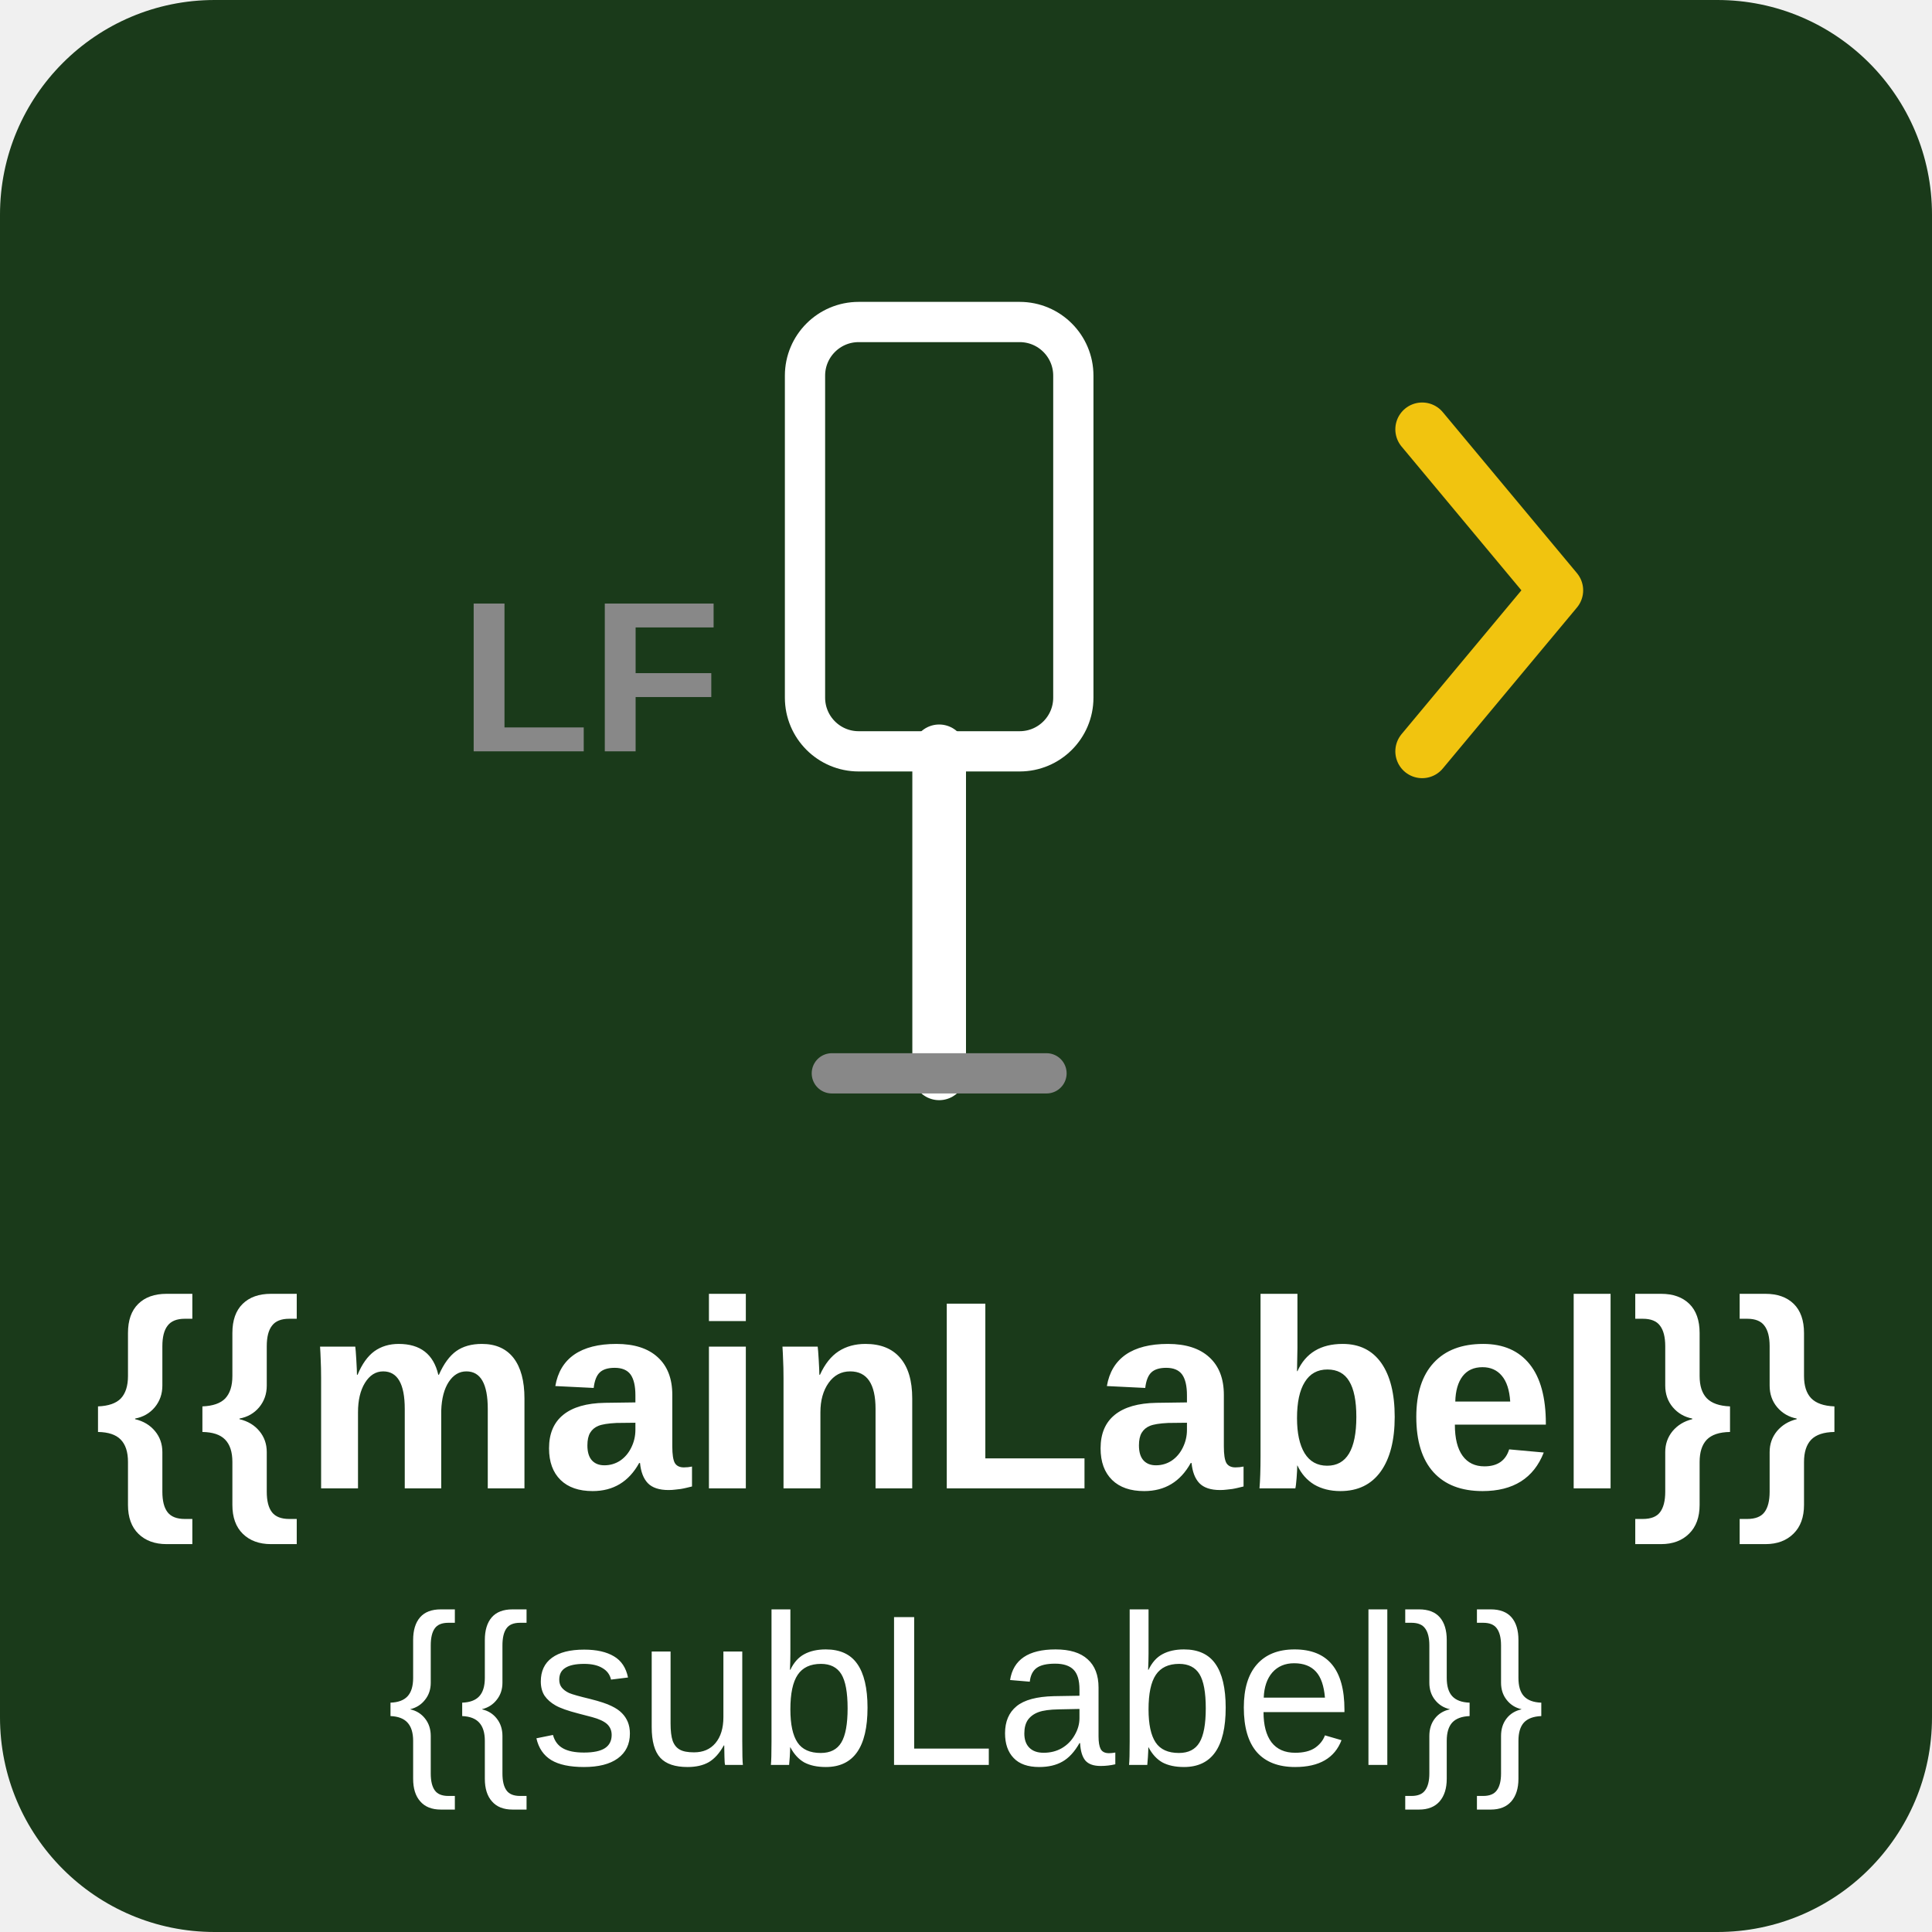
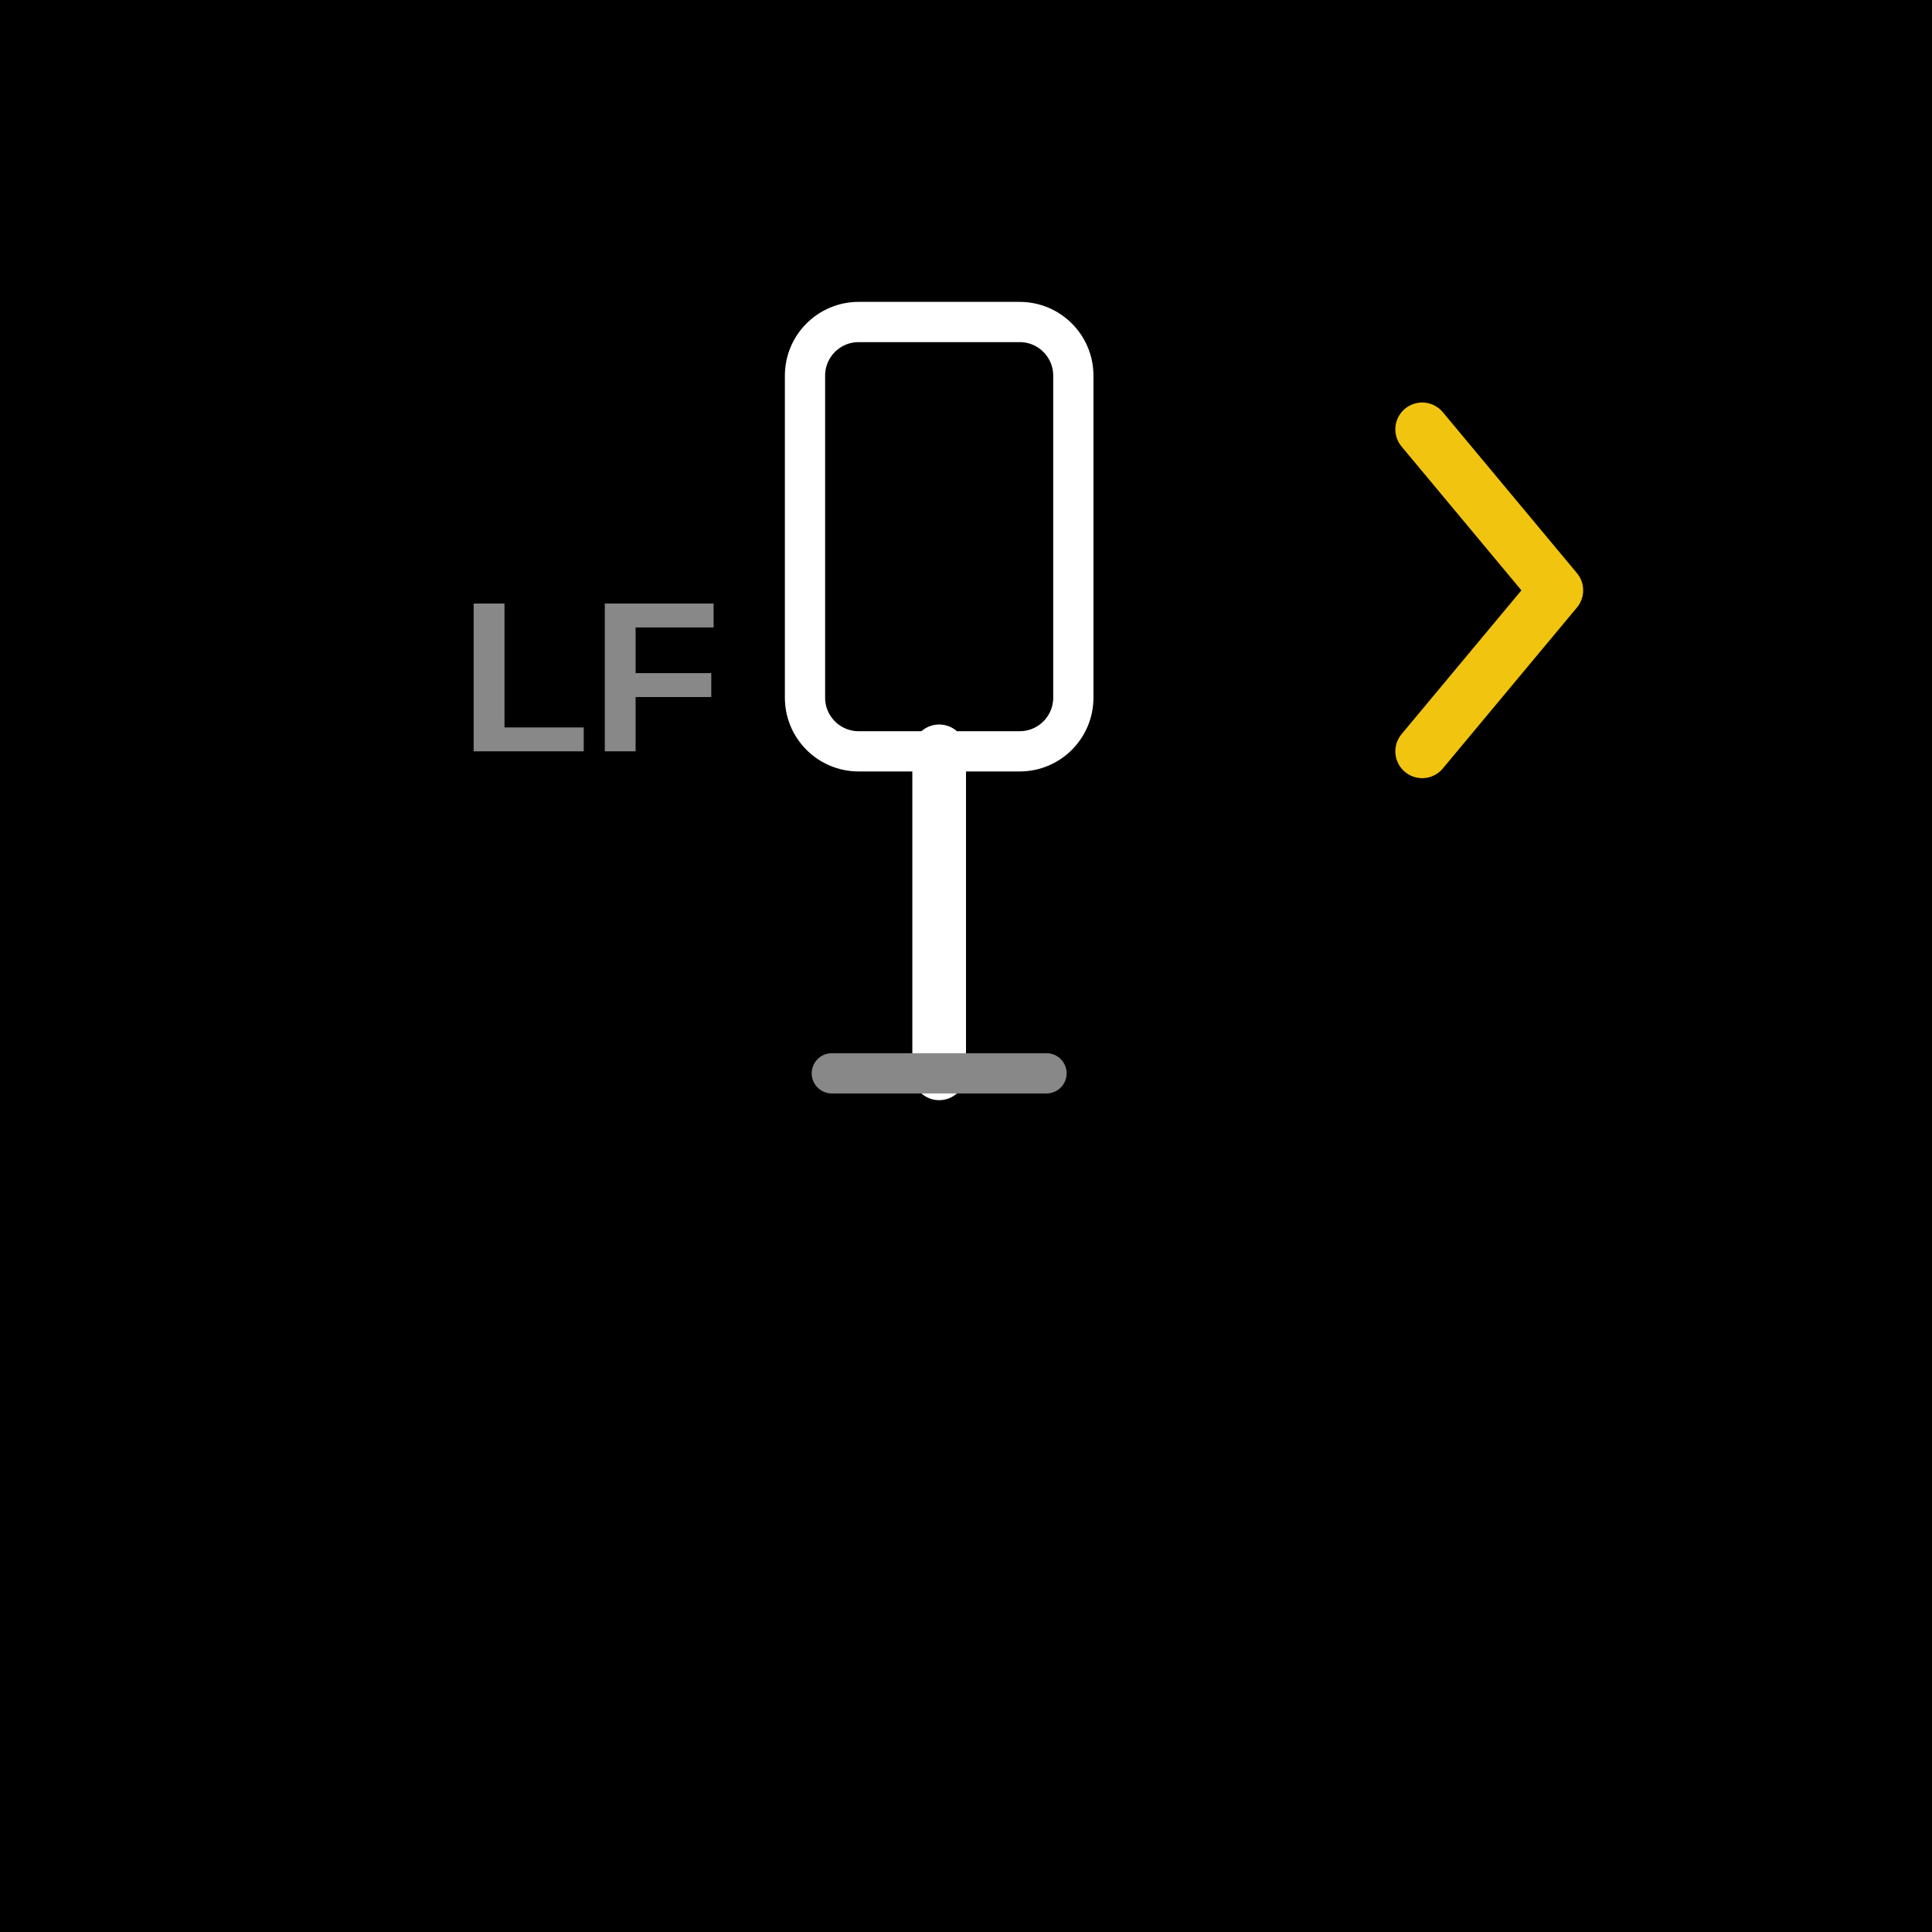
<svg xmlns="http://www.w3.org/2000/svg" viewBox="0 0 144 144">
  <g filter="url(#activity-state)">
-     <rect x="0" y="0" width="144" height="144" rx="16" fill="#1a3a1a" />
+     <rect x="0" y="0" width="144" height="144" fill="{{backgroundColor}}" />
    <rect x="60" y="24" width="20" height="32" rx="4" fill="none" stroke="#ffffff" stroke-width="3" />
    <line x1="70" y1="56" x2="70" y2="80" stroke="#ffffff" stroke-width="4" stroke-linecap="round" />
    <line x1="62" y1="80" x2="78" y2="80" stroke="#888888" stroke-width="3" stroke-linecap="round" />
    <text x="44" y="56" text-anchor="middle" fill="#888888" font-family="Arial, sans-serif" font-size="16" font-weight="bold">LF</text>
    <polyline points="106,56 116,44 106,32" fill="none" stroke="#f1c40f" stroke-width="4" stroke-linecap="round" stroke-linejoin="round" />
-     <text x="72" y="104" text-anchor="middle" dominant-baseline="central" fill="#ffffff" font-family="Arial, sans-serif" font-size="20" font-weight="bold">{{mainLabel}}</text>
-     <text x="72" y="126" text-anchor="middle" dominant-baseline="central" fill="#ffffff" font-family="Arial, sans-serif" font-size="16">{{subLabel}}</text>
+     <text x="72" y="104" text-anchor="middle" dominant-baseline="central" fill="{{textColor}}" font-family="Arial, sans-serif" font-size="20" font-weight="bold">{{mainLabel}}</text>
+     <text x="72" y="126" text-anchor="middle" dominant-baseline="central" fill="{{textColor}}" font-family="Arial, sans-serif" font-size="16">{{subLabel}}</text>
  </g>
</svg>
